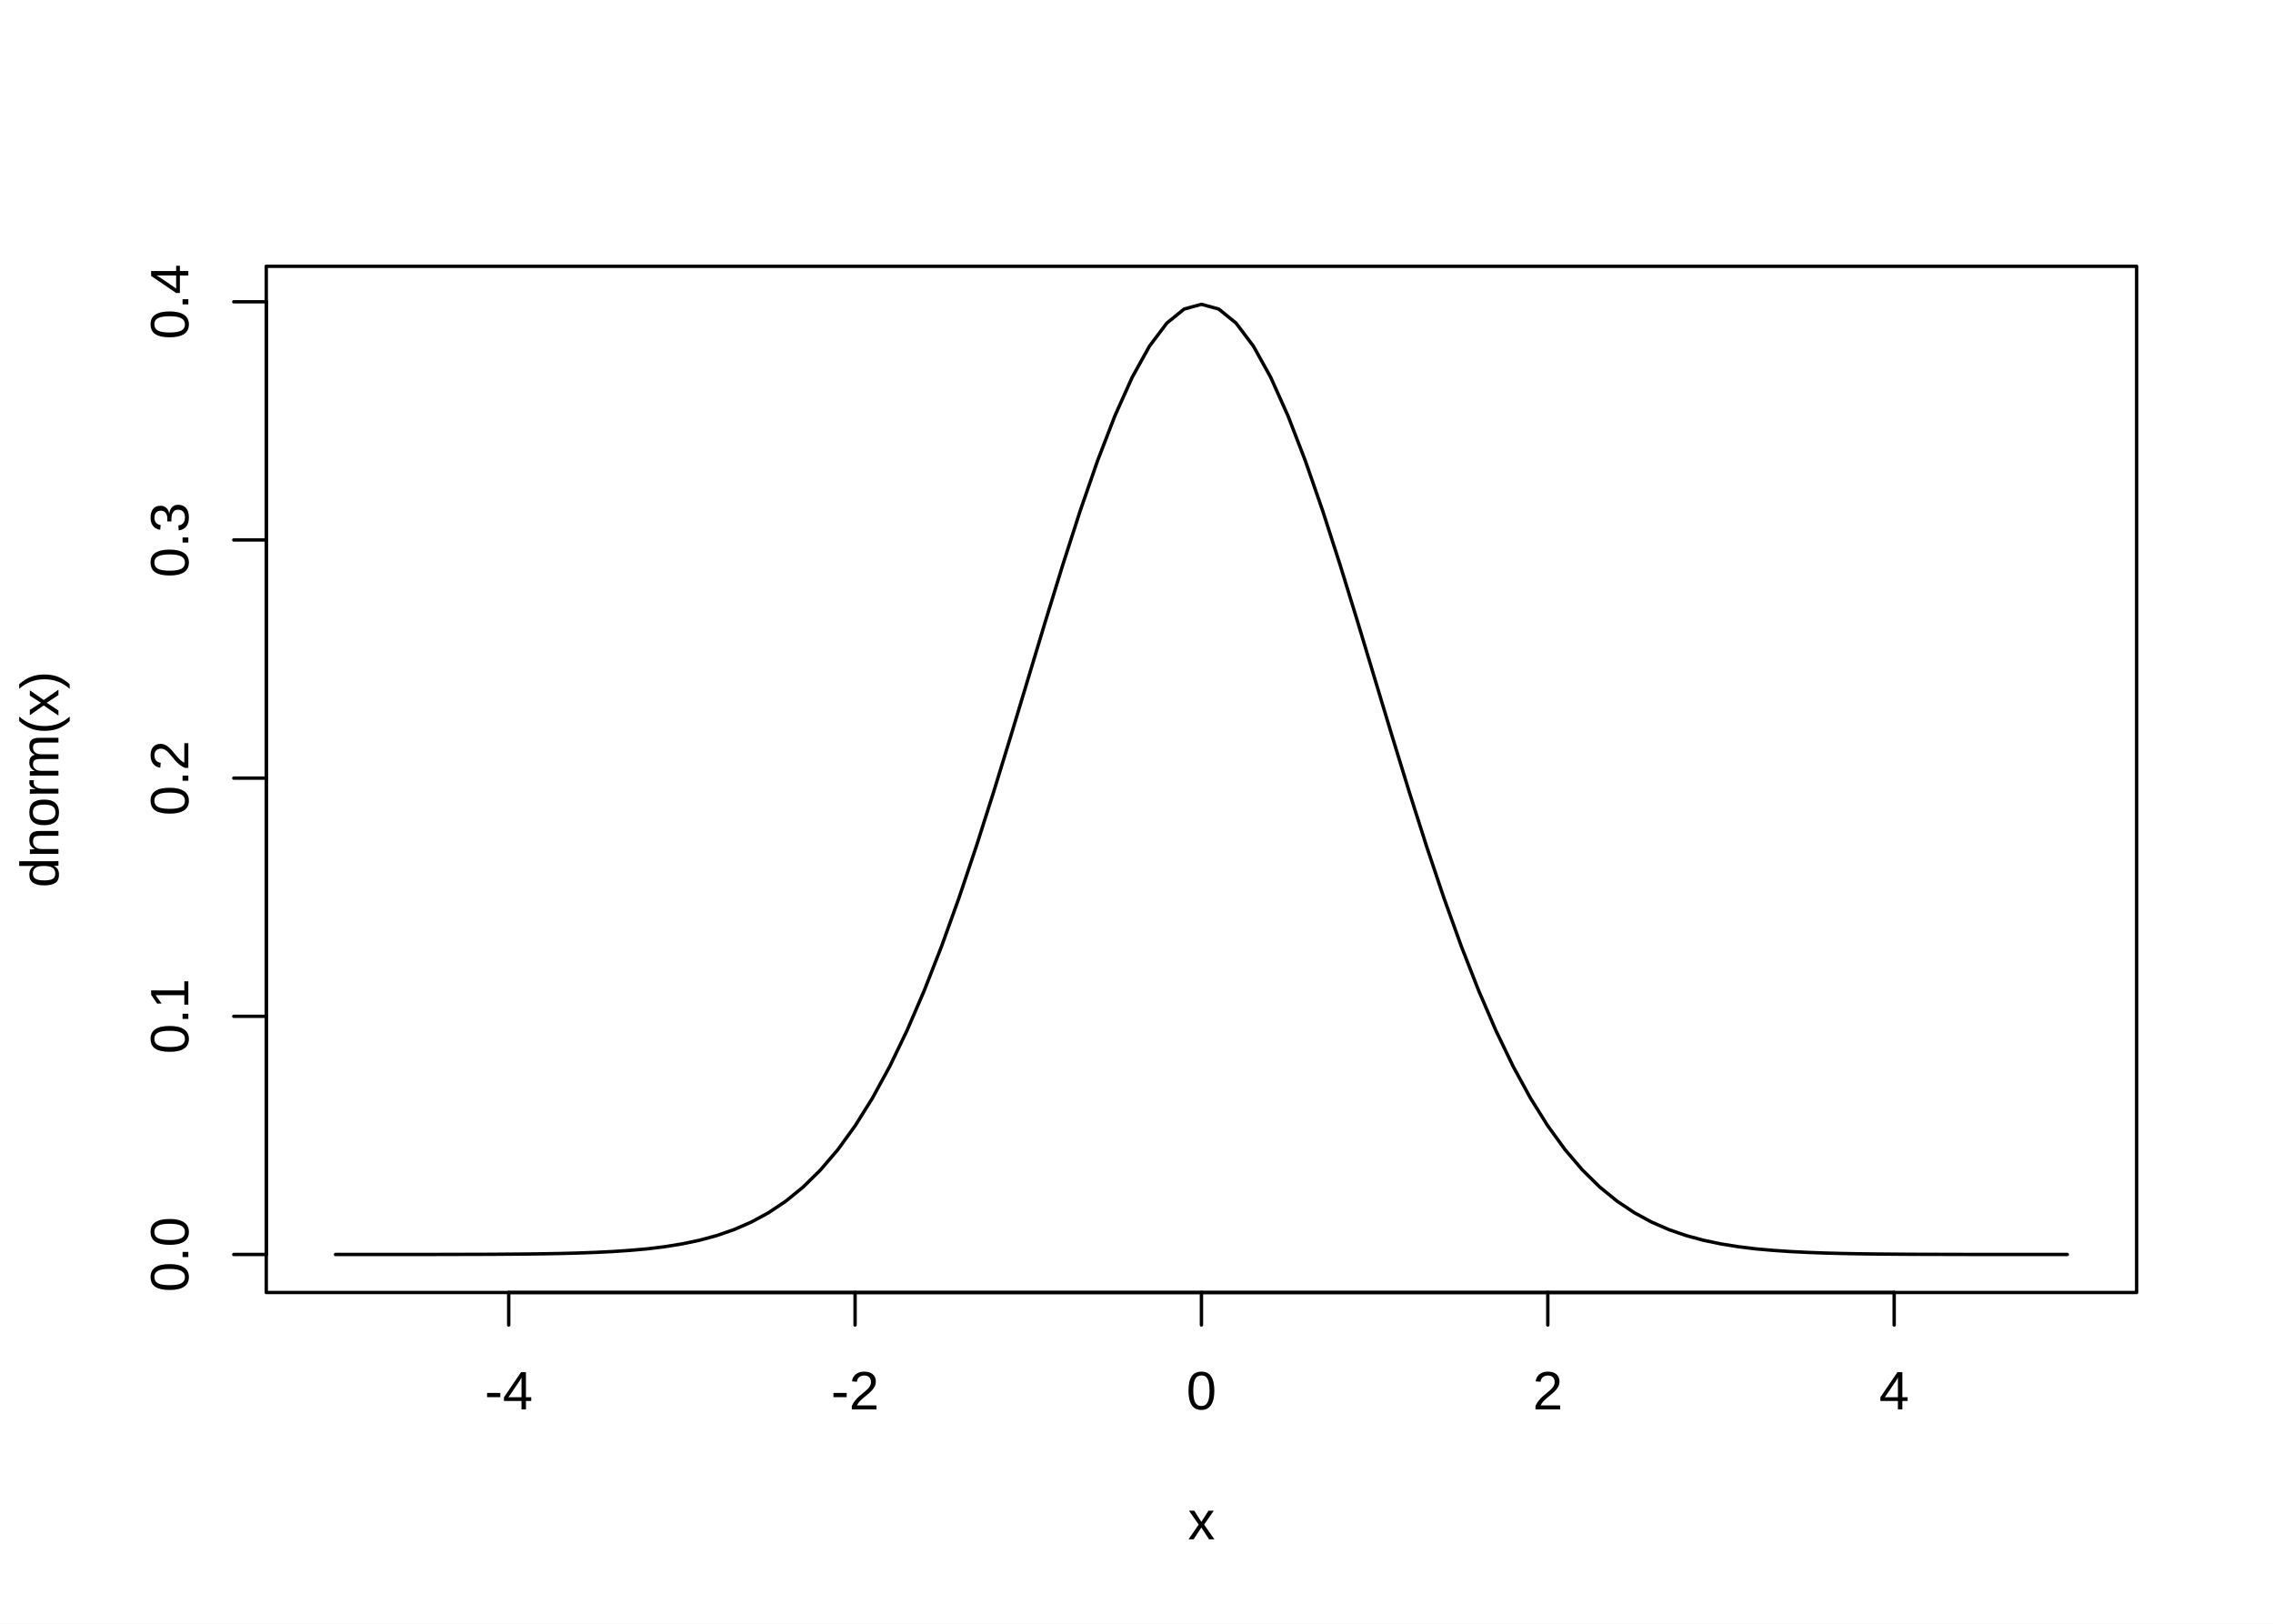
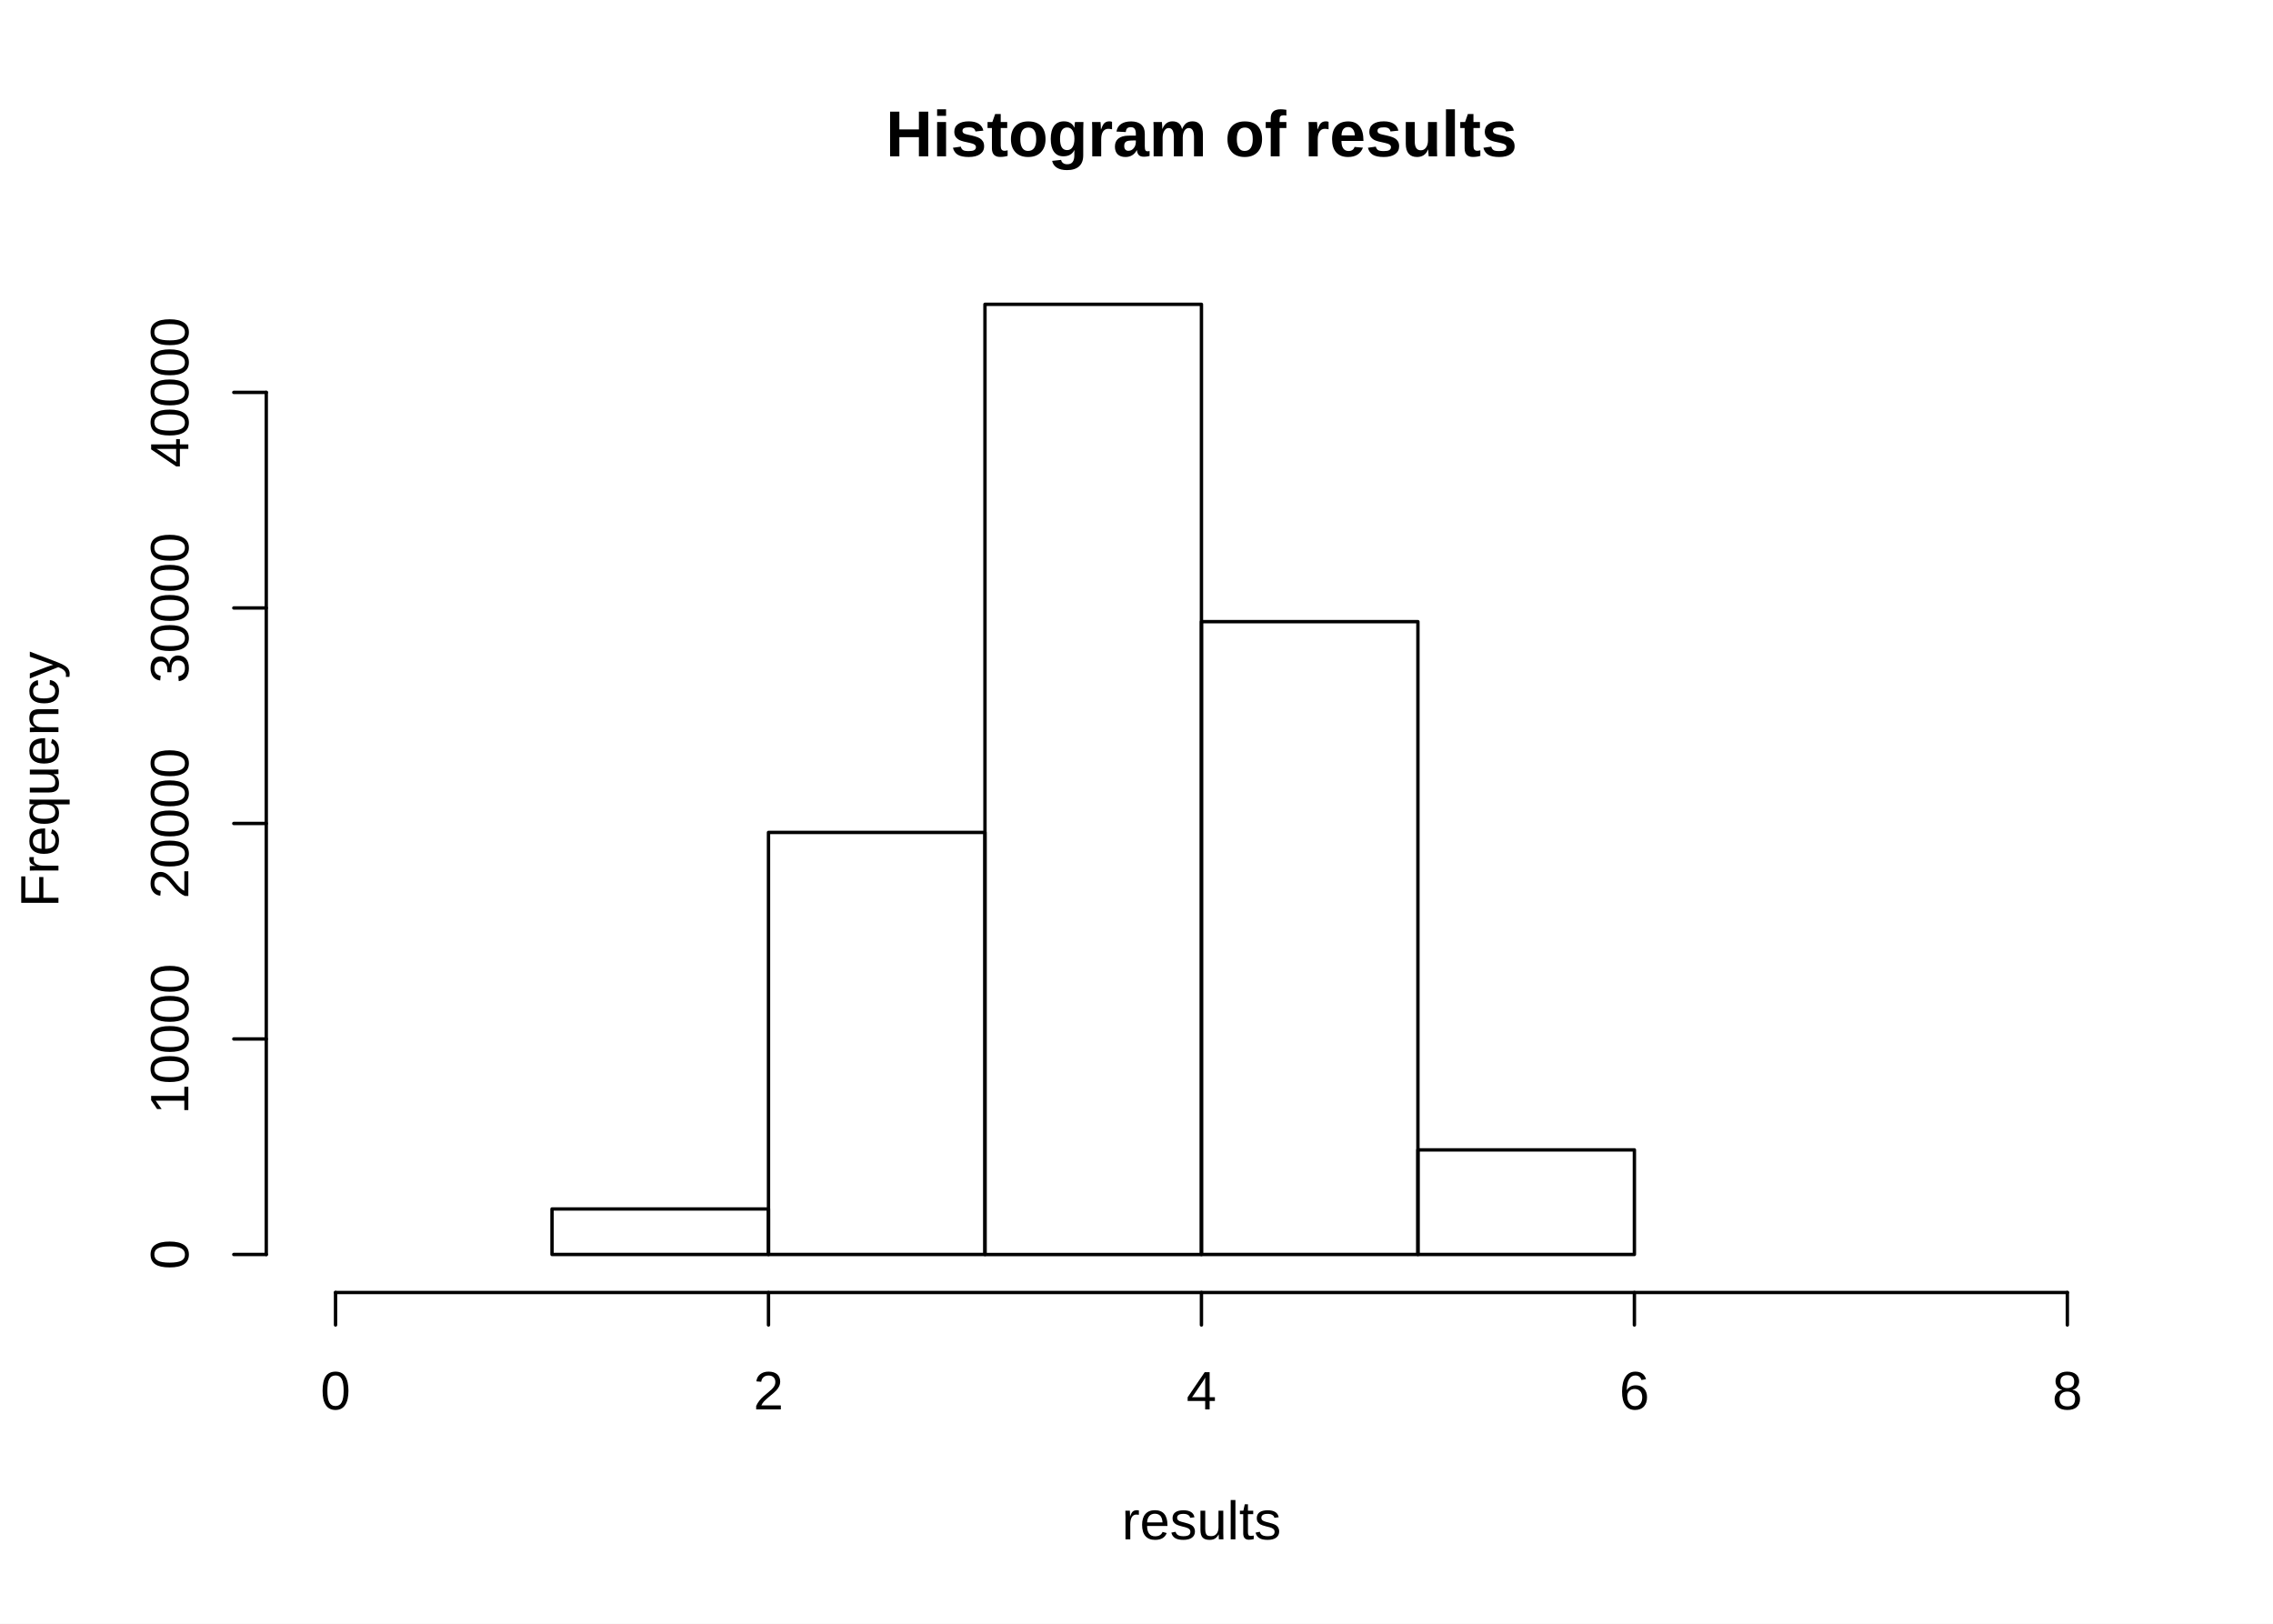
<svg xmlns="http://www.w3.org/2000/svg" viewBox="0 0 504.00 360.00">
  <defs>
    <style type="text/css">
    line, polyline, polygon, path, rect, circle {
      fill: none;
      stroke: #000000;
      stroke-linecap: round;
      stroke-linejoin: round;
      stroke-miterlimit: 10.00;
    }
  </style>
  </defs>
  <rect width="100%" height="100%" style="stroke: none; fill: #FFFFFF;" />
+   <text x="196.39" y="34.67" style="font-size: 14.40px; font-weight: bold; font-family: Arial;" textLength="140.03px" lengthAdjust="spacingAndGlyphs">Histogram of results</text>
+   <text x="248.73" y="341.28" style="font-size: 12.00px; font-family: Arial;" textLength="35.34px" lengthAdjust="spacingAndGlyphs">results</text>
+   <text transform="translate(12.96,201.15) rotate(-90)" style="font-size: 12.00px; font-family: Arial;" textLength="56.70px" lengthAdjust="spacingAndGlyphs">Frequency</text>
+   <line x1="74.40" y1="286.56" x2="458.40" y2="286.56" style="stroke-width: 0.75;" />
+   <line x1="74.40" y1="286.56" x2="74.40" y2="293.76" style="stroke-width: 0.75;" />
+   <line x1="170.40" y1="286.56" x2="170.40" y2="293.76" style="stroke-width: 0.75;" />
+   <line x1="266.40" y1="286.56" x2="266.40" y2="293.76" style="stroke-width: 0.75;" />
+   <line x1="362.40" y1="286.56" x2="362.40" y2="293.76" style="stroke-width: 0.75;" />
+   <line x1="458.40" y1="286.56" x2="458.40" y2="293.76" style="stroke-width: 0.75;" />
+   <text x="71.06" y="312.48" style="font-size: 12.00px; font-family: Arial;" textLength="6.67px" lengthAdjust="spacingAndGlyphs">0</text>
+   <text x="167.06" y="312.48" style="font-size: 12.00px; font-family: Arial;" textLength="6.67px" lengthAdjust="spacingAndGlyphs">2</text>
+   <text x="263.06" y="312.48" style="font-size: 12.00px; font-family: Arial;" textLength="6.67px" lengthAdjust="spacingAndGlyphs">4</text>
+   <text x="359.06" y="312.48" style="font-size: 12.00px; font-family: Arial;" textLength="6.67px" lengthAdjust="spacingAndGlyphs">6</text>
+   <text x="455.06" y="312.48" style="font-size: 12.00px; font-family: Arial;" textLength="6.67px" lengthAdjust="spacingAndGlyphs">8</text>
+   <line x1="59.04" y1="278.13" x2="59.04" y2="87.00" style="stroke-width: 0.75;" />
+   <line x1="59.04" y1="278.13" x2="51.84" y2="278.13" style="stroke-width: 0.75;" />
+   <line x1="59.04" y1="230.35" x2="51.84" y2="230.35" style="stroke-width: 0.75;" />
+   <line x1="59.04" y1="182.57" x2="51.84" y2="182.57" style="stroke-width: 0.75;" />
+   <line x1="59.04" y1="134.79" x2="51.84" y2="134.79" style="stroke-width: 0.75;" />
+   <line x1="59.04" y1="87.00" x2="51.84" y2="87.00" style="stroke-width: 0.75;" />
+   <text transform="translate(41.76,281.47) rotate(-90)" style="font-size: 12.00px; font-family: Arial;" textLength="6.67px" lengthAdjust="spacingAndGlyphs">0</text>
+   <text transform="translate(41.76,247.04) rotate(-90)" style="font-size: 12.00px; font-family: Arial;" textLength="33.37px" lengthAdjust="spacingAndGlyphs">10000</text>
+   <text transform="translate(41.76,199.25) rotate(-90)" style="font-size: 12.00px; font-family: Arial;" textLength="33.37px" lengthAdjust="spacingAndGlyphs">20000</text>
+   <text transform="translate(41.76,151.47) rotate(-90)" style="font-size: 12.00px; font-family: Arial;" textLength="33.37px" lengthAdjust="spacingAndGlyphs">30000</text>
+   <text transform="translate(41.76,103.69) rotate(-90)" style="font-size: 12.00px; font-family: Arial;" textLength="33.37px" lengthAdjust="spacingAndGlyphs">40000</text>
  <defs>
    <clipPath id="cpNTkuMDR8NDczLjc2fDI4Ni41Nnw1OS4wNA==">
      <rect x="59.04" y="59.04" width="414.72" height="227.52" />
    </clipPath>
  </defs>
-   <polyline points="74.40,278.13 78.24,278.13 82.08,278.13 85.92,278.13 89.76,278.13 93.60,278.13 97.44,278.12 101.28,278.11 105.12,278.10 108.96,278.09 112.80,278.06 116.64,278.03 120.48,277.98 124.32,277.91 128.16,277.81 132.00,277.67 135.84,277.48 139.68,277.22 143.52,276.88 147.36,276.41 151.20,275.79 155.04,274.99 158.88,273.95 162.72,272.63 166.56,270.96 170.40,268.88 174.24,266.31 178.08,263.18 181.92,259.40 185.76,254.91 189.60,249.62 193.44,243.48 197.28,236.44 201.12,228.47 204.96,219.56 208.80,209.74 212.64,199.07 216.48,187.64 220.32,175.59 224.16,163.09 228.00,150.36 231.84,137.62 235.68,125.16 239.52,113.24 243.36,102.17 247.20,92.22 251.04,83.66 254.88,76.74 258.72,71.64 262.56,68.52 266.40,67.47 270.24,68.52 274.08,71.64 277.92,76.74 281.76,83.66 285.60,92.22 289.44,102.17 293.28,113.24 297.12,125.16 300.96,137.62 304.80,150.36 308.64,163.09 312.48,175.59 316.32,187.64 320.16,199.07 324.00,209.74 327.84,219.56 331.68,228.47 335.52,236.44 339.36,243.48 343.20,249.62 347.04,254.91 350.88,259.40 354.72,263.18 358.56,266.31 362.40,268.88 366.24,270.96 370.08,272.63 373.92,273.95 377.76,274.99 381.60,275.79 385.44,276.41 389.28,276.88 393.12,277.22 396.96,277.48 400.80,277.67 404.64,277.81 408.48,277.91 412.32,277.98 416.16,278.03 420.00,278.06 423.84,278.09 427.68,278.10 431.52,278.11 435.36,278.12 439.20,278.13 443.04,278.13 446.88,278.13 450.72,278.13 454.56,278.13 458.40,278.13 " style="stroke-width: 0.75;" clip-path="url(#cpNTkuMDR8NDczLjc2fDI4Ni41Nnw1OS4wNA==)" />
-   <defs>
-     <clipPath id="cpMC4wMHw1MDQuMDB8MzYwLjAwfDAuMDA=">
-       <rect x="0.00" y="0.00" width="504.00" height="360.00" />
-     </clipPath>
-   </defs>
-   <line x1="112.80" y1="286.56" x2="420.00" y2="286.56" style="stroke-width: 0.75;" clip-path="url(#cpMC4wMHw1MDQuMDB8MzYwLjAwfDAuMDA=)" />
-   <line x1="112.80" y1="286.56" x2="112.80" y2="293.76" style="stroke-width: 0.75;" clip-path="url(#cpMC4wMHw1MDQuMDB8MzYwLjAwfDAuMDA=)" />
-   <line x1="189.60" y1="286.56" x2="189.60" y2="293.76" style="stroke-width: 0.75;" clip-path="url(#cpMC4wMHw1MDQuMDB8MzYwLjAwfDAuMDA=)" />
-   <line x1="266.40" y1="286.56" x2="266.40" y2="293.76" style="stroke-width: 0.75;" clip-path="url(#cpMC4wMHw1MDQuMDB8MzYwLjAwfDAuMDA=)" />
-   <line x1="343.20" y1="286.56" x2="343.20" y2="293.76" style="stroke-width: 0.75;" clip-path="url(#cpMC4wMHw1MDQuMDB8MzYwLjAwfDAuMDA=)" />
-   <line x1="420.00" y1="286.56" x2="420.00" y2="293.76" style="stroke-width: 0.75;" clip-path="url(#cpMC4wMHw1MDQuMDB8MzYwLjAwfDAuMDA=)" />
-   <g clip-path="url(#cpMC4wMHw1MDQuMDB8MzYwLjAwfDAuMDA=)">
-     <text x="107.47" y="312.48" style="font-size: 12.00px; font-family: Arial;" textLength="10.67px" lengthAdjust="spacingAndGlyphs">-4</text>
-   </g>
-   <g clip-path="url(#cpMC4wMHw1MDQuMDB8MzYwLjAwfDAuMDA=)">
-     <text x="184.27" y="312.48" style="font-size: 12.00px; font-family: Arial;" textLength="10.67px" lengthAdjust="spacingAndGlyphs">-2</text>
-   </g>
-   <g clip-path="url(#cpMC4wMHw1MDQuMDB8MzYwLjAwfDAuMDA=)">
-     <text x="263.06" y="312.48" style="font-size: 12.00px; font-family: Arial;" textLength="6.67px" lengthAdjust="spacingAndGlyphs">0</text>
-   </g>
-   <g clip-path="url(#cpMC4wMHw1MDQuMDB8MzYwLjAwfDAuMDA=)">
-     <text x="339.86" y="312.48" style="font-size: 12.00px; font-family: Arial;" textLength="6.67px" lengthAdjust="spacingAndGlyphs">2</text>
-   </g>
-   <g clip-path="url(#cpMC4wMHw1MDQuMDB8MzYwLjAwfDAuMDA=)">
-     <text x="416.66" y="312.48" style="font-size: 12.00px; font-family: Arial;" textLength="6.67px" lengthAdjust="spacingAndGlyphs">4</text>
-   </g>
-   <line x1="59.04" y1="278.13" x2="59.04" y2="66.91" style="stroke-width: 0.75;" clip-path="url(#cpMC4wMHw1MDQuMDB8MzYwLjAwfDAuMDA=)" />
-   <line x1="59.04" y1="278.13" x2="51.84" y2="278.13" style="stroke-width: 0.75;" clip-path="url(#cpMC4wMHw1MDQuMDB8MzYwLjAwfDAuMDA=)" />
-   <line x1="59.04" y1="225.33" x2="51.84" y2="225.33" style="stroke-width: 0.75;" clip-path="url(#cpMC4wMHw1MDQuMDB8MzYwLjAwfDAuMDA=)" />
-   <line x1="59.04" y1="172.52" x2="51.84" y2="172.52" style="stroke-width: 0.75;" clip-path="url(#cpMC4wMHw1MDQuMDB8MzYwLjAwfDAuMDA=)" />
-   <line x1="59.04" y1="119.71" x2="51.84" y2="119.71" style="stroke-width: 0.75;" clip-path="url(#cpMC4wMHw1MDQuMDB8MzYwLjAwfDAuMDA=)" />
-   <line x1="59.04" y1="66.91" x2="51.84" y2="66.91" style="stroke-width: 0.75;" clip-path="url(#cpMC4wMHw1MDQuMDB8MzYwLjAwfDAuMDA=)" />
-   <g clip-path="url(#cpMC4wMHw1MDQuMDB8MzYwLjAwfDAuMDA=)">
-     <text transform="translate(41.76,286.47) rotate(-90)" style="font-size: 12.00px; font-family: Arial;" textLength="16.68px" lengthAdjust="spacingAndGlyphs">0.0</text>
-   </g>
-   <g clip-path="url(#cpMC4wMHw1MDQuMDB8MzYwLjAwfDAuMDA=)">
-     <text transform="translate(41.76,233.67) rotate(-90)" style="font-size: 12.00px; font-family: Arial;" textLength="16.68px" lengthAdjust="spacingAndGlyphs">0.1</text>
-   </g>
-   <g clip-path="url(#cpMC4wMHw1MDQuMDB8MzYwLjAwfDAuMDA=)">
-     <text transform="translate(41.76,180.86) rotate(-90)" style="font-size: 12.00px; font-family: Arial;" textLength="16.68px" lengthAdjust="spacingAndGlyphs">0.2</text>
-   </g>
-   <g clip-path="url(#cpMC4wMHw1MDQuMDB8MzYwLjAwfDAuMDA=)">
-     <text transform="translate(41.76,128.06) rotate(-90)" style="font-size: 12.00px; font-family: Arial;" textLength="16.68px" lengthAdjust="spacingAndGlyphs">0.3</text>
-   </g>
-   <g clip-path="url(#cpMC4wMHw1MDQuMDB8MzYwLjAwfDAuMDA=)">
-     <text transform="translate(41.76,75.25) rotate(-90)" style="font-size: 12.00px; font-family: Arial;" textLength="16.68px" lengthAdjust="spacingAndGlyphs">0.4</text>
-   </g>
-   <polyline points="59.04,286.56 473.76,286.56 473.76,59.04 59.04,59.04 59.04,286.56 " style="stroke-width: 0.75;" clip-path="url(#cpMC4wMHw1MDQuMDB8MzYwLjAwfDAuMDA=)" />
-   <g clip-path="url(#cpMC4wMHw1MDQuMDB8MzYwLjAwfDAuMDA=)">
-     <text x="263.40" y="341.28" style="font-size: 12.00px; font-family: Arial;" textLength="6.00px" lengthAdjust="spacingAndGlyphs">x</text>
-   </g>
-   <g clip-path="url(#cpMC4wMHw1MDQuMDB8MzYwLjAwfDAuMDA=)">
-     <text transform="translate(12.96,196.80) rotate(-90)" style="font-size: 12.00px; font-family: Arial;" textLength="48.01px" lengthAdjust="spacingAndGlyphs">dnorm(x)</text>
-   </g>
+   <rect x="74.40" y="278.13" width="48.00" height="0.00" style="stroke-width: 0.75;" clip-path="url(#cpNTkuMDR8NDczLjc2fDI4Ni41Nnw1OS4wNA==)" />
+   <rect x="122.40" y="268.04" width="48.00" height="10.09" style="stroke-width: 0.75;" clip-path="url(#cpNTkuMDR8NDczLjc2fDI4Ni41Nnw1OS4wNA==)" />
+   <rect x="170.40" y="184.56" width="48.00" height="93.57" style="stroke-width: 0.75;" clip-path="url(#cpNTkuMDR8NDczLjc2fDI4Ni41Nnw1OS4wNA==)" />
+   <rect x="218.40" y="67.47" width="48.00" height="210.67" style="stroke-width: 0.75;" clip-path="url(#cpNTkuMDR8NDczLjc2fDI4Ni41Nnw1OS4wNA==)" />
+   <rect x="266.40" y="137.83" width="48.00" height="140.30" style="stroke-width: 0.75;" clip-path="url(#cpNTkuMDR8NDczLjc2fDI4Ni41Nnw1OS4wNA==)" />
+   <rect x="314.40" y="254.94" width="48.00" height="23.19" style="stroke-width: 0.75;" clip-path="url(#cpNTkuMDR8NDczLjc2fDI4Ni41Nnw1OS4wNA==)" />
+   <rect x="362.40" y="278.13" width="48.00" height="0.00" style="stroke-width: 0.75;" clip-path="url(#cpNTkuMDR8NDczLjc2fDI4Ni41Nnw1OS4wNA==)" />
+   <rect x="410.40" y="278.13" width="48.00" height="0.00" style="stroke-width: 0.75;" clip-path="url(#cpNTkuMDR8NDczLjc2fDI4Ni41Nnw1OS4wNA==)" />
</svg>
